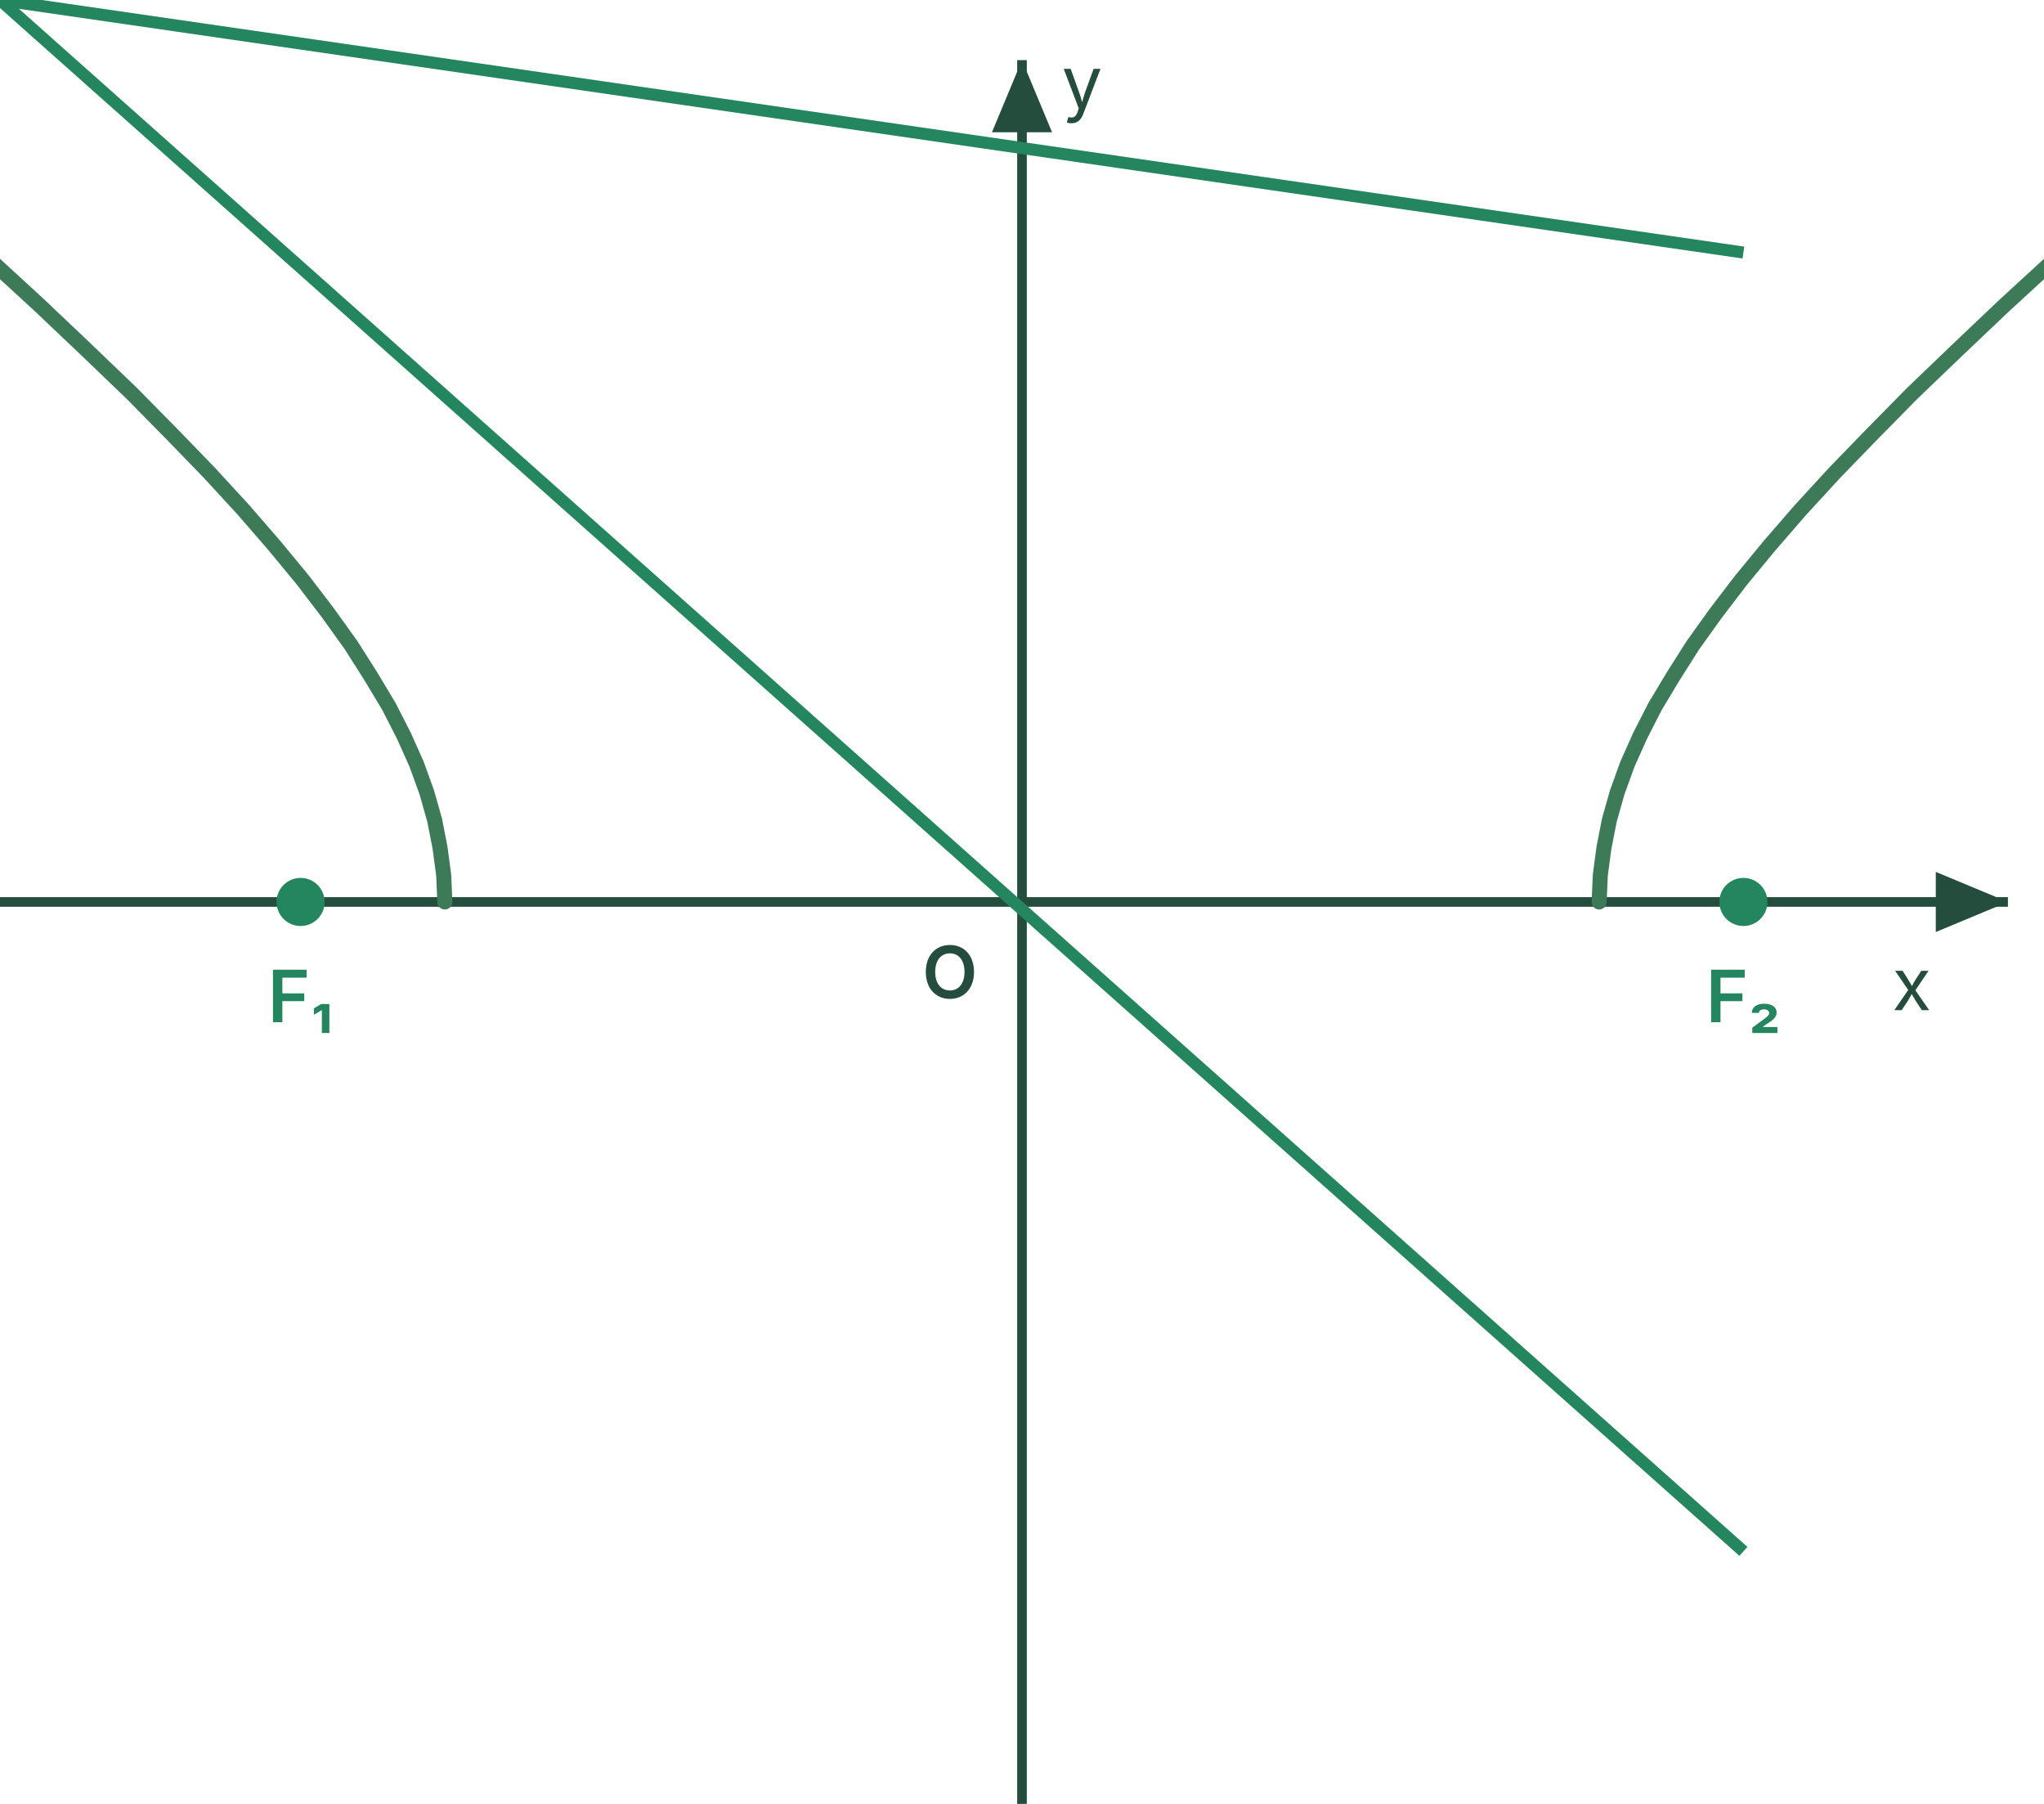
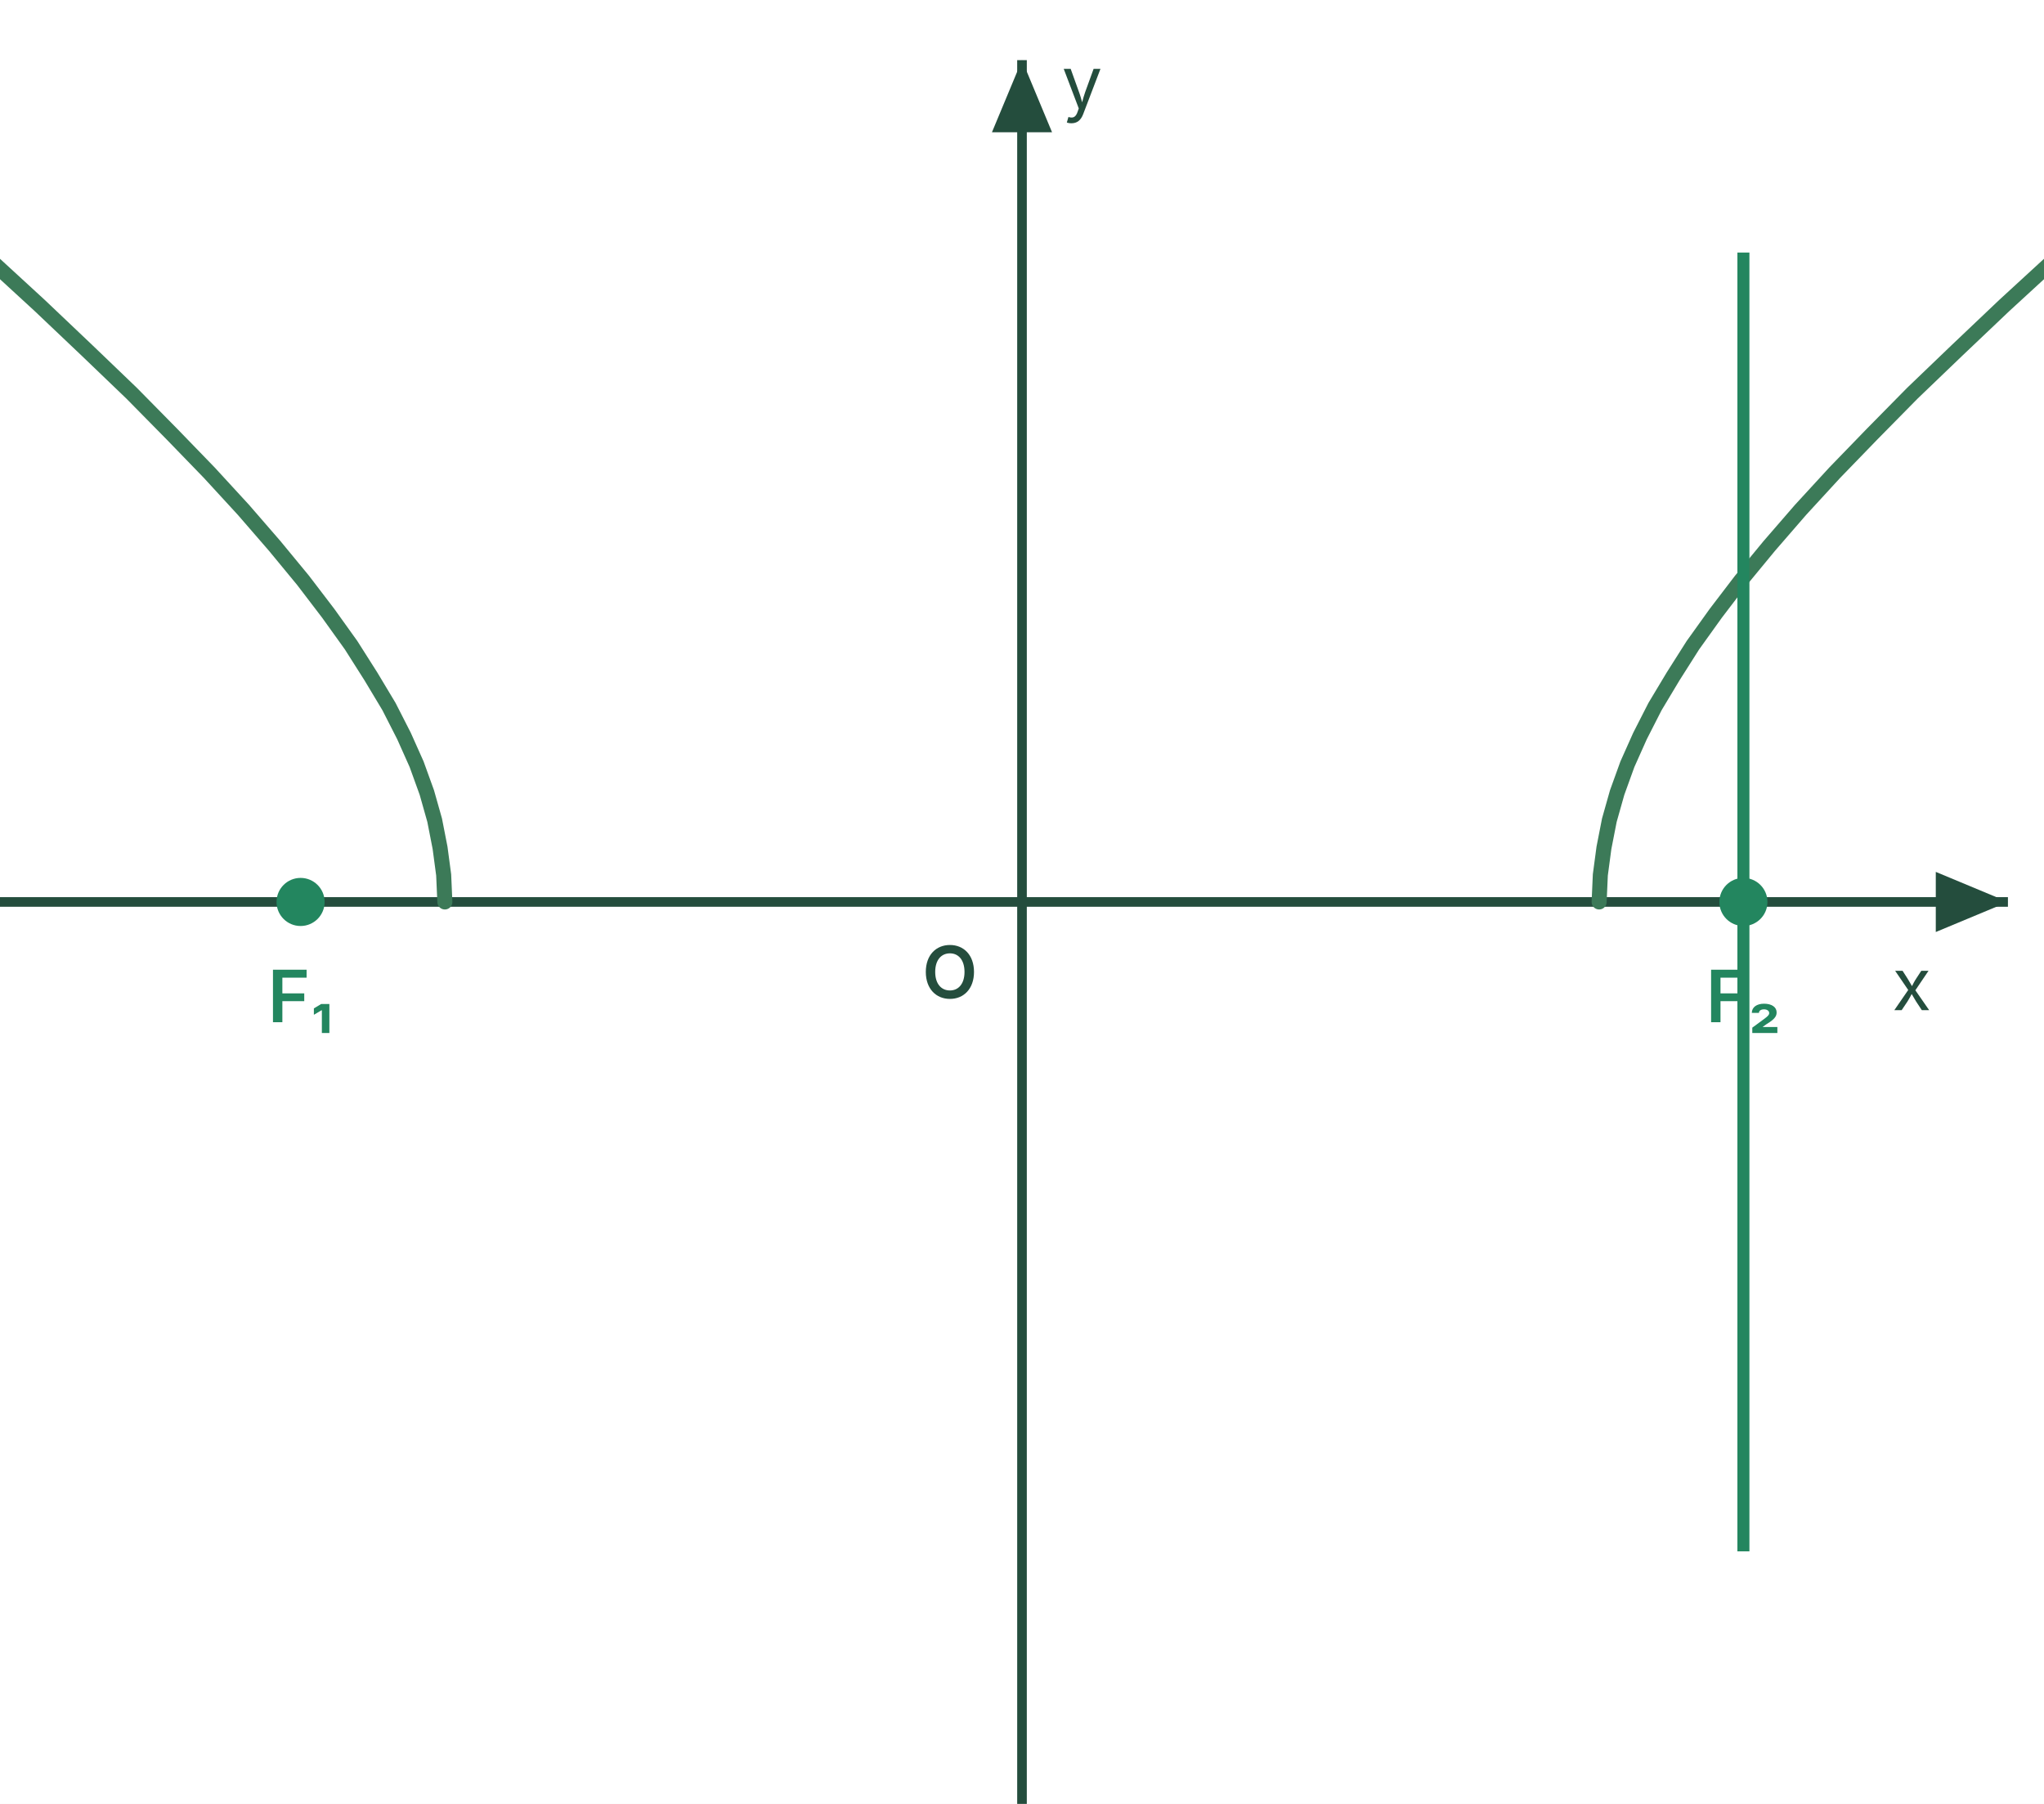
<svg xmlns="http://www.w3.org/2000/svg" viewBox="0 0 340 300" width="340" height="300" role="img">
  <rect width="340" height="300" fill="#ffffff" />
  <line x1="0" y1="150" x2="334" y2="150" stroke="#244d3d" stroke-width="1.6" />
  <line x1="170" y1="300" x2="170" y2="10" stroke="#244d3d" stroke-width="1.6" />
  <path d="M 334 150 L 322 145 L 322 155 Z" fill="#244d3d" />
  <path d="M 170 10 L 165 22 L 175 22 Z" fill="#244d3d" />
  <text x="318" y="168" font-family="Inter, 'Segoe UI', sans-serif" font-size="12" fill="#244d3d" text-anchor="middle">x</text>
  <text x="180" y="18" font-family="Inter, 'Segoe UI', sans-serif" font-size="12" fill="#244d3d" text-anchor="middle">y</text>
  <text x="158" y="166" font-family="Inter, 'Segoe UI', sans-serif" font-size="12" fill="#244d3d" text-anchor="middle" font-weight="600">O</text>
  <path d="M 74.0 150.0 L 73.8 145.5 L 73.2 141.0 L 72.3 136.4 L 71.0 131.8 L 69.3 127.1 L 67.2 122.4 L 64.7 117.5 L 61.7 112.5 L 58.4 107.3 L 54.6 102.0 L 50.4 96.5 L 45.7 90.8 L 40.5 84.8 L 34.8 78.6 L 28.6 72.2 L 21.9 65.4 L 14.5 58.3 L 6.6 50.8 L -2.0 42.9 L -11.3 34.7 L -21.3 25.9 L -32.0 16.7 L -43.5 7.0 L -55.8 -3.3" fill="none" stroke="#3c7a58" stroke-width="2.5" stroke-linecap="round" />
  <path d="M 266.0 150.0 L 266.2 145.5 L 266.8 141.0 L 267.7 136.4 L 269.0 131.8 L 270.7 127.1 L 272.8 122.4 L 275.3 117.5 L 278.3 112.5 L 281.6 107.3 L 285.4 102.0 L 289.6 96.5 L 294.3 90.8 L 299.5 84.8 L 305.2 78.6 L 311.4 72.2 L 318.1 65.4 L 325.5 58.3 L 333.4 50.8 L 342.0 42.9 L 351.3 34.7 L 361.3 25.9 L 372.0 16.7 L 383.5 7.0 L 395.8 -3.3" fill="none" stroke="#3c7a58" stroke-width="2.5" stroke-linecap="round" />
  <circle cx="50.0" cy="150" r="4" fill="#23865f" />
  <text x="50" y="170" font-family="Inter, 'Segoe UI', sans-serif" font-size="12" fill="#23865f" text-anchor="middle" font-weight="600">F₁</text>
  <circle cx="290.0" cy="150" r="4" fill="#23865f" />
  <text x="290" y="170" font-family="Inter, 'Segoe UI', sans-serif" font-size="12" fill="#23865f" text-anchor="middle" font-weight="600">F₂</text>
-   <line x1="290" y1="258" x2="NaN" y2="NaN" stroke="#23865f" stroke-width="2" />
-   <line x1="290" y1="42" x2="NaN" y2="NaN" stroke="#23865f" stroke-width="2" />
+   <line x1="290" y1="258" x2="290" y2="42" stroke="#23865f" stroke-width="2" />
</svg>
